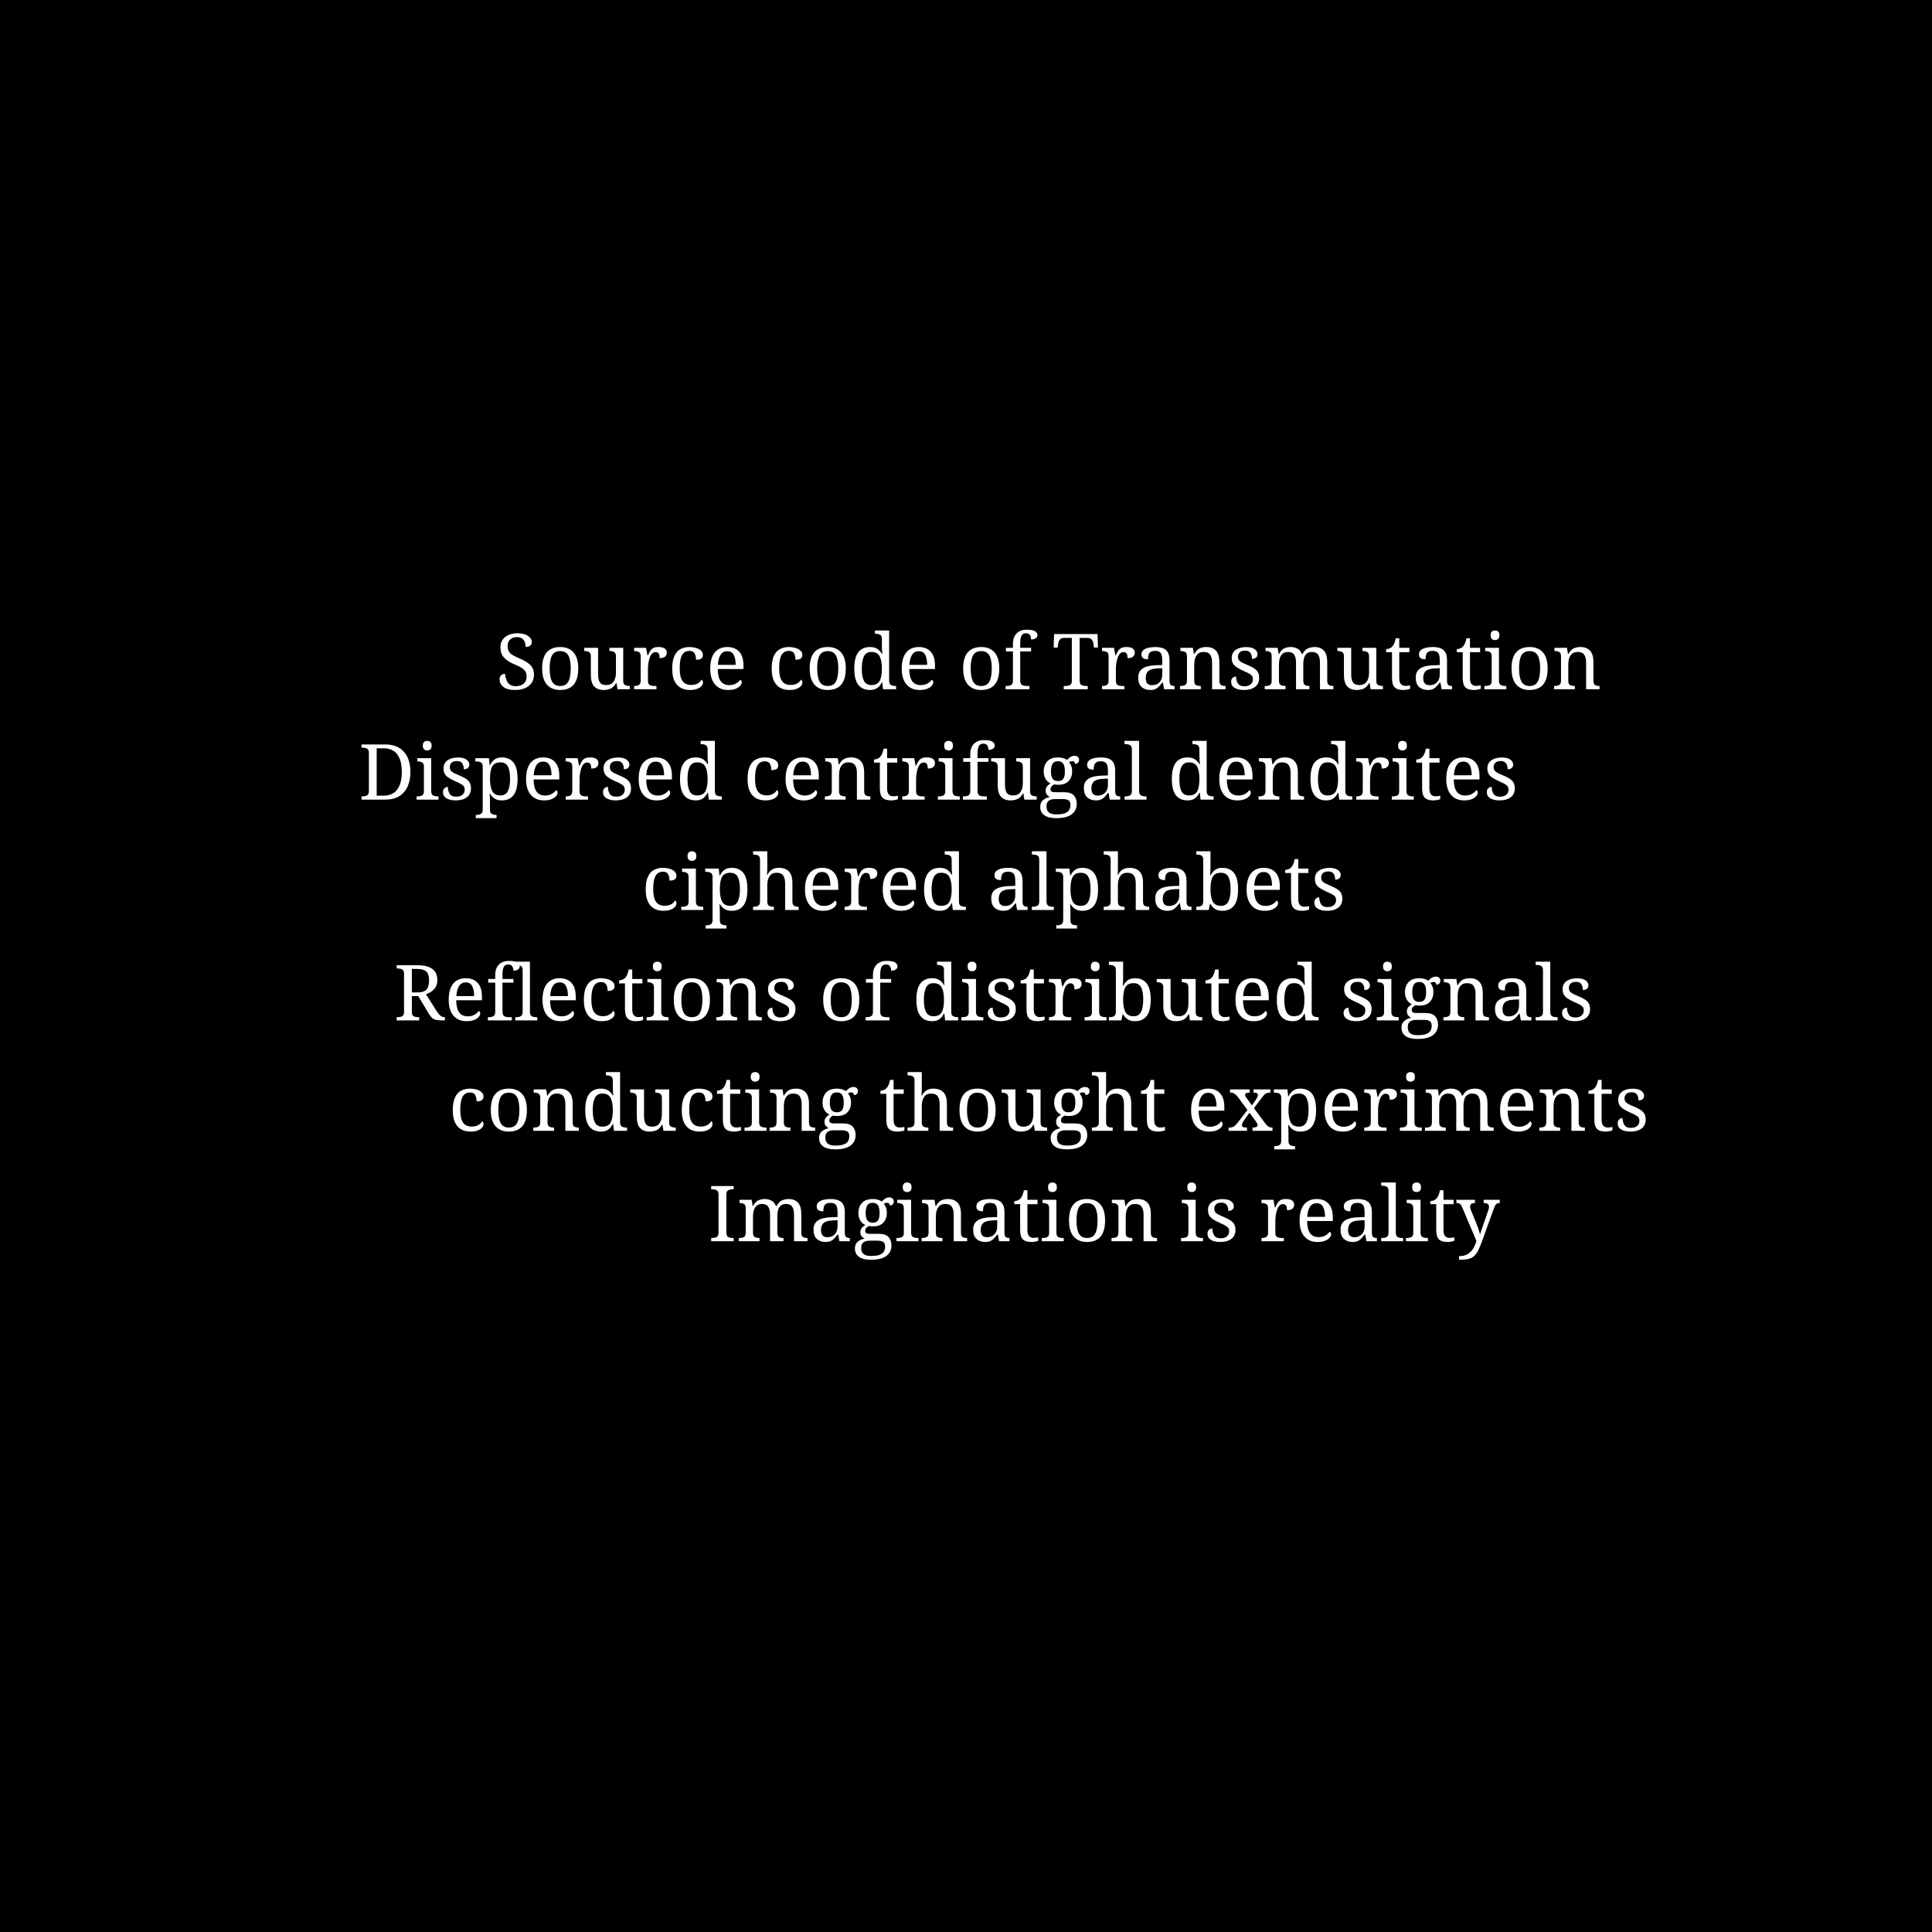
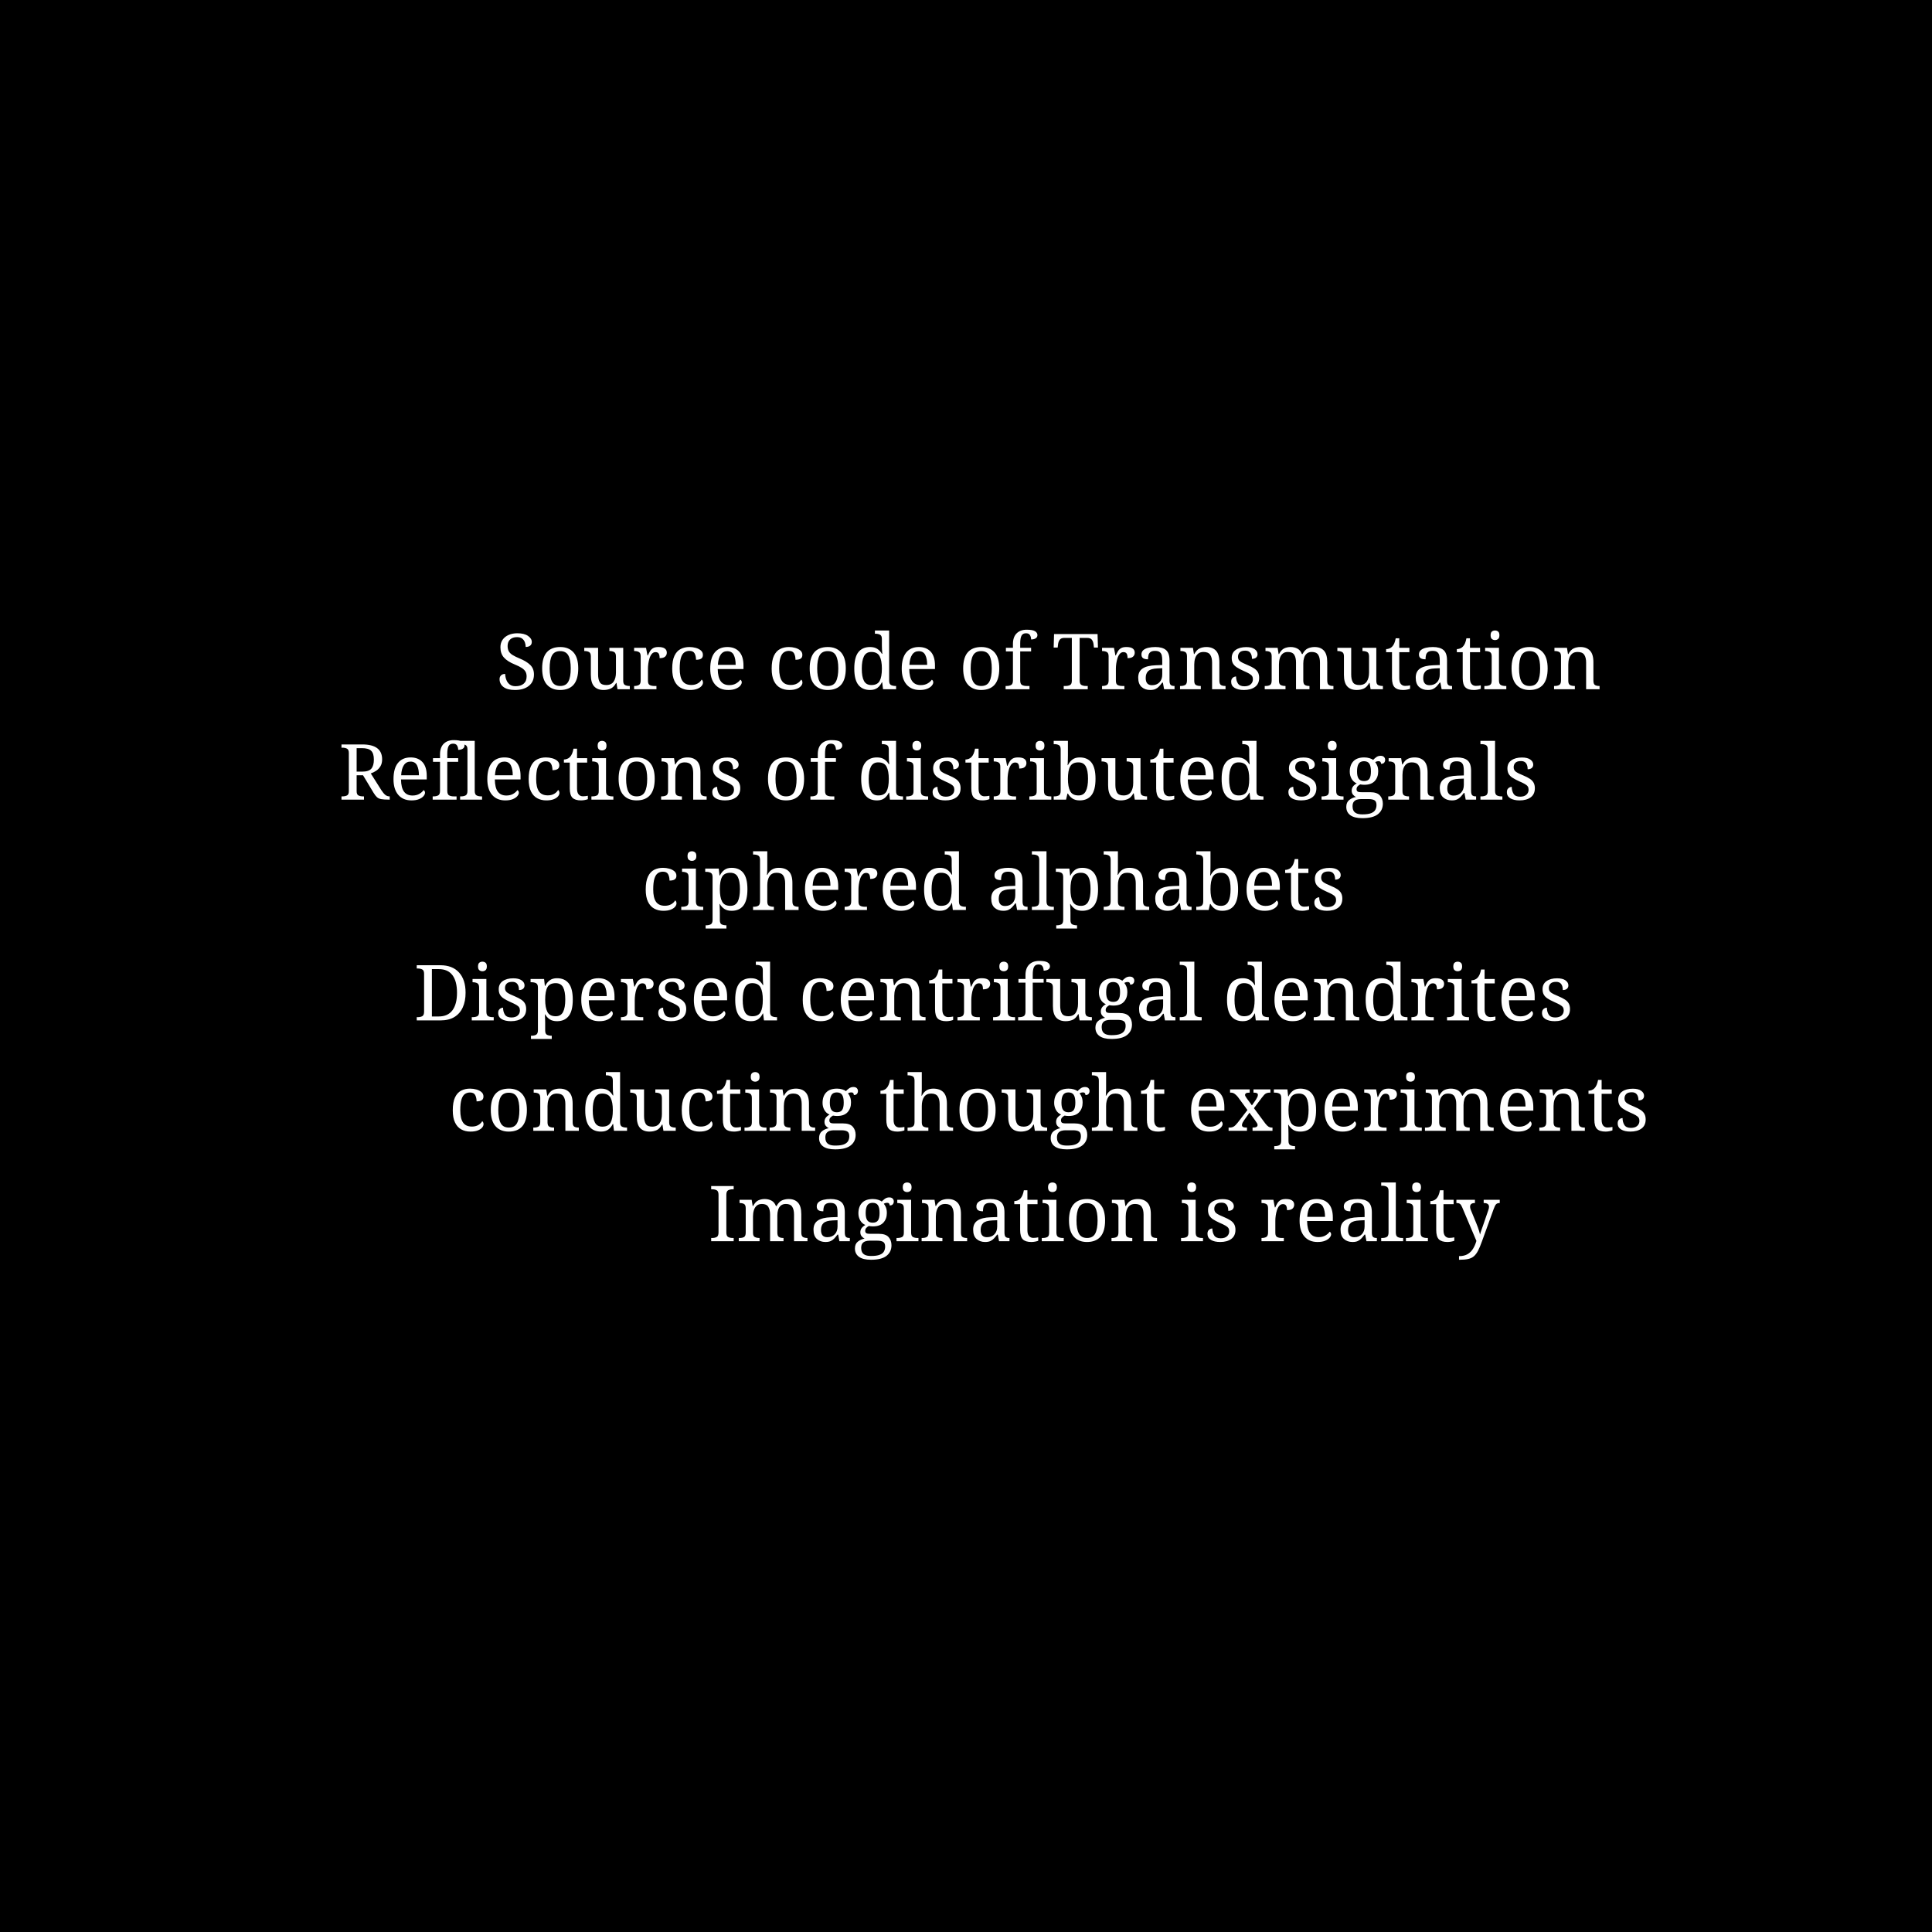
<svg xmlns="http://www.w3.org/2000/svg" preserveAspectRatio="xMinYMin meet" viewBox="0 0 3500 3500">
  <style>
    .base { fill: white; font-family: serif; font-size: 140px; }
  </style>
  <rect width="100%" height="100%" fill="black" />
  <text x="1900px" y="1200px" class="base" dominant-baseline="middle" text-anchor="middle">Source code of Transmutation
  </text>
-   <text x="1700px" y="1400px" class="base" dominant-baseline="middle" text-anchor="middle">Dispersed centrifugal dendrites</text>
+   <text x="1700px" y="1400px" class="base" dominant-baseline="middle" text-anchor="middle">Reflections of distributed signals</text>
  <text x="1800px" y="1600px" class="base" dominant-baseline="middle" text-anchor="middle">ciphered alphabets</text>
-   <text x="1800px" y="1800px" class="base" dominant-baseline="middle" text-anchor="middle">Reflections of distributed signals</text>
+   <text x="1800px" y="1800px" class="base" dominant-baseline="middle" text-anchor="middle">Dispersed centrifugal dendrites</text>
  <text x="1900px" y="2000px" class="base" dominant-baseline="middle" text-anchor="middle">conducting thought experiments</text>
  <text x="2000px" y="2200px" class="base" dominant-baseline="middle" text-anchor="middle">Imagination is reality</text>
</svg>
